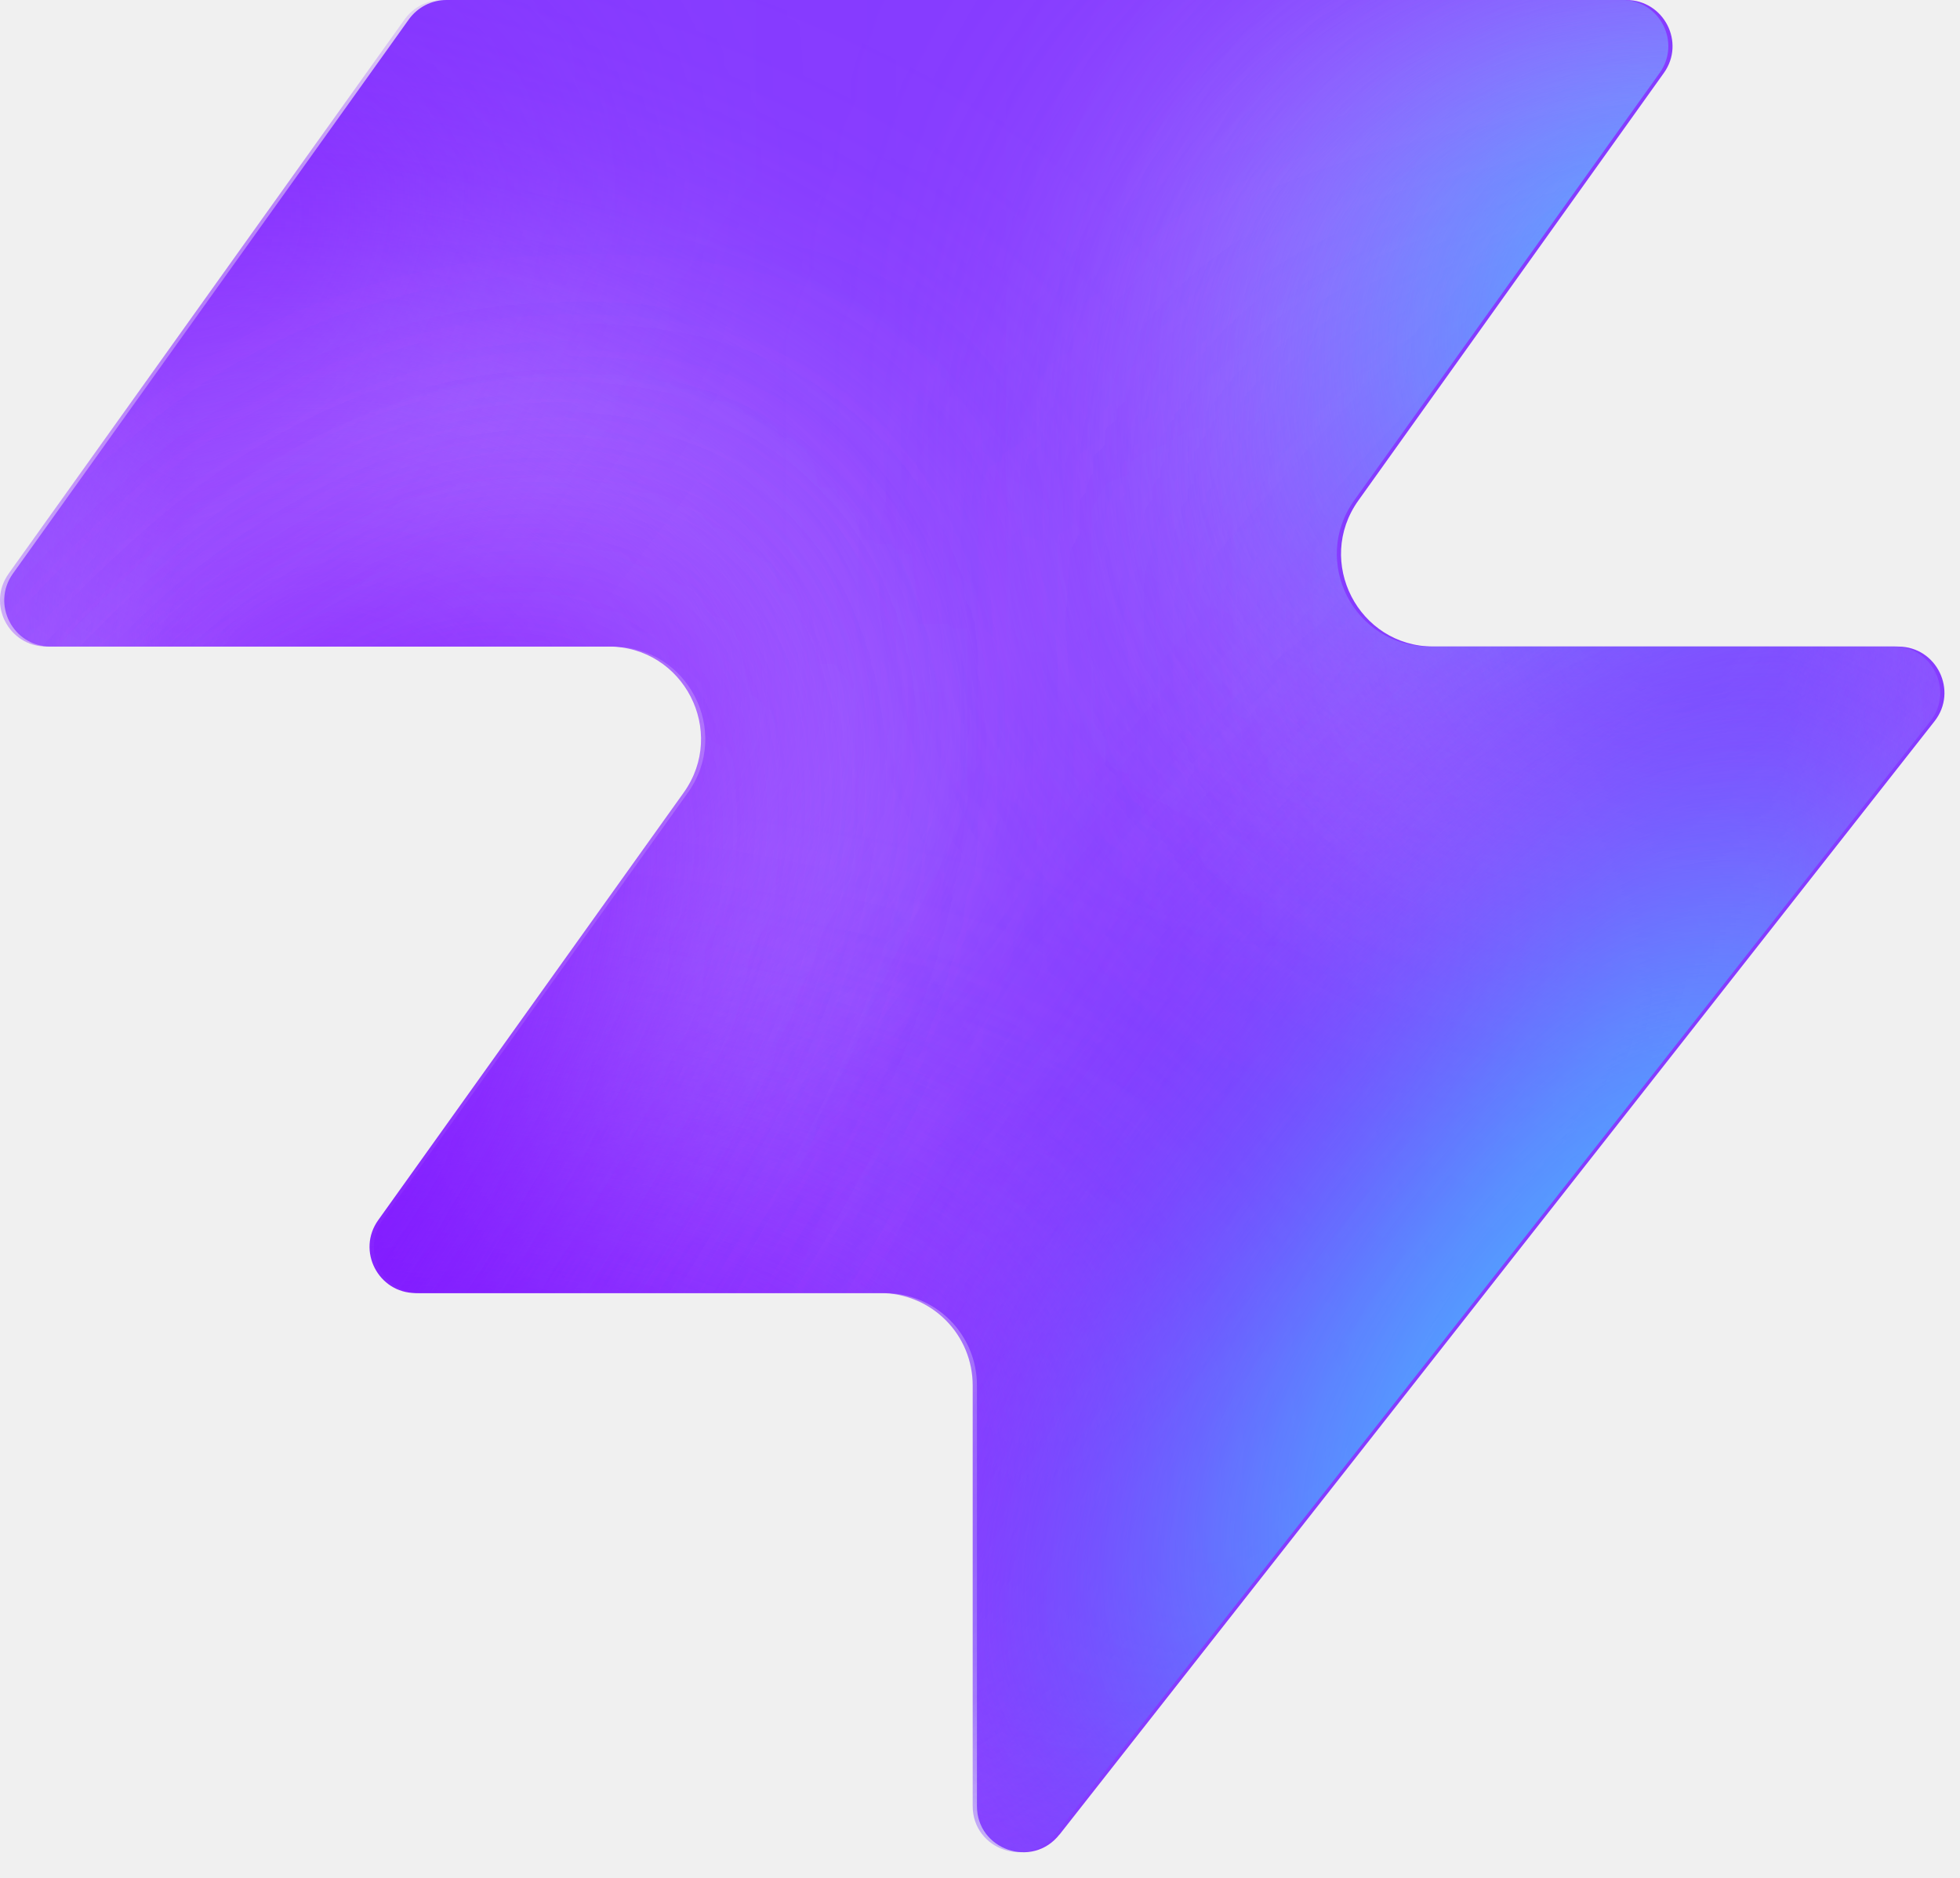
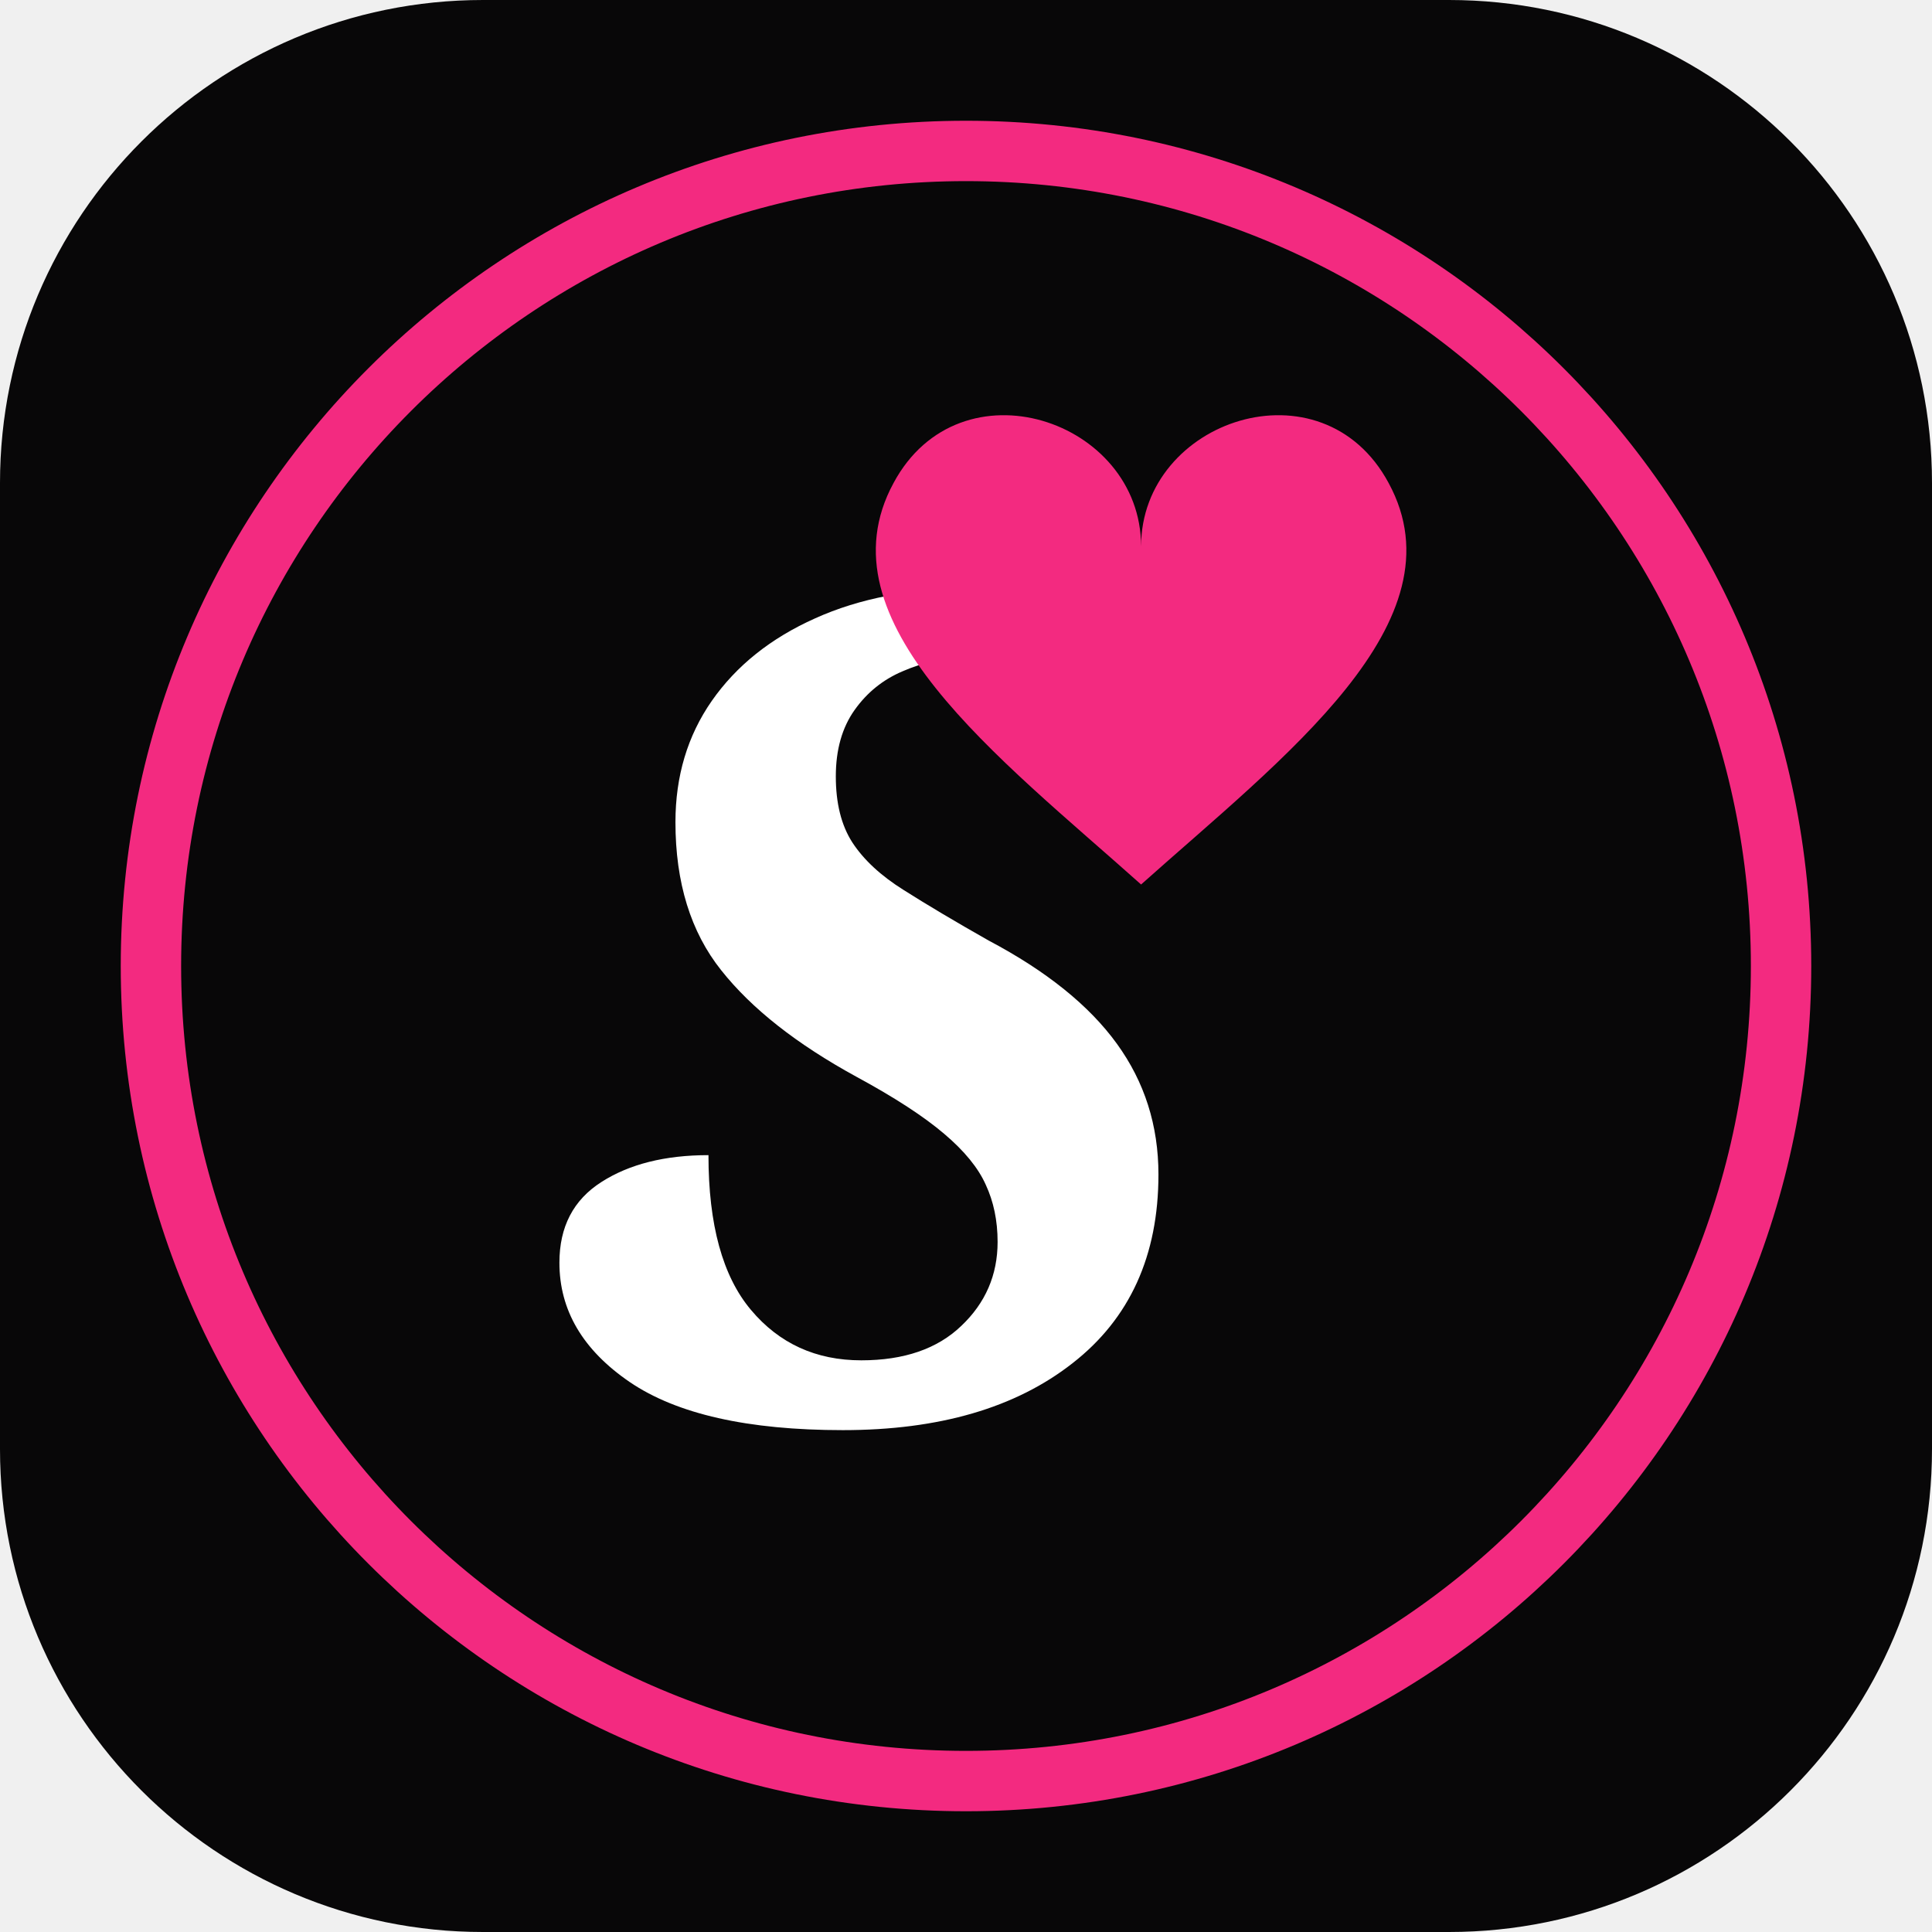
- <svg xmlns="http://www.w3.org/2000/svg" width="48" height="46" fill="none" viewBox="0 0 48 46">
-   <path fill="#863bff" d="M25.946 44.938c-.664.845-2.021.375-2.021-.698V33.937a2.26 2.26 0 0 0-2.262-2.262H10.287c-.92 0-1.456-1.04-.92-1.788l7.48-10.471c1.07-1.497 0-3.578-1.842-3.578H1.237c-.92 0-1.456-1.04-.92-1.788L10.013.474c.214-.297.556-.474.92-.474h28.894c.92 0 1.456 1.04.92 1.788l-7.48 10.471c-1.07 1.498 0 3.579 1.842 3.579h11.377c.943 0 1.473 1.088.89 1.83L25.947 44.94z" style="fill:#863bff;fill:color(display-p3 .525 .23 1);fill-opacity:1" />
-   <mask id="a" width="48" height="46" x="0" y="0" maskUnits="userSpaceOnUse" style="mask-type:alpha">
-     <path fill="#000" d="M25.842 44.938c-.664.844-2.021.375-2.021-.698V33.937a2.26 2.26 0 0 0-2.262-2.262H10.183c-.92 0-1.456-1.04-.92-1.788l7.48-10.471c1.07-1.498 0-3.579-1.842-3.579H1.133c-.92 0-1.456-1.04-.92-1.787L9.91.473c.214-.297.556-.474.92-.474h28.894c.92 0 1.456 1.04.92 1.788l-7.48 10.471c-1.07 1.498 0 3.578 1.842 3.578h11.377c.943 0 1.473 1.088.89 1.832L25.843 44.94z" style="fill:#000;fill-opacity:1" />
-   </mask>
-   <g mask="url(#a)">
-     <g filter="url(#b)">
-       <ellipse cx="5.508" cy="14.704" fill="#ede6ff" rx="5.508" ry="14.704" style="fill:#ede6ff;fill:color(display-p3 .927 .903 1);fill-opacity:1" transform="matrix(.00324 1 1 -.00324 -4.47 31.516)" />
-     </g>
-     <g filter="url(#c)">
-       <ellipse cx="10.399" cy="29.851" fill="#ede6ff" rx="10.399" ry="29.851" style="fill:#ede6ff;fill:color(display-p3 .927 .903 1);fill-opacity:1" transform="matrix(.00324 1 1 -.00324 -39.328 7.883)" />
-     </g>
-     <g filter="url(#d)">
-       <ellipse cx="5.508" cy="30.487" fill="#7e14ff" rx="5.508" ry="30.487" style="fill:#7e14ff;fill:color(display-p3 .492 .077 1);fill-opacity:1" transform="rotate(89.814 -25.913 -14.639)scale(1 -1)" />
-     </g>
-     <g filter="url(#e)">
-       <ellipse cx="5.508" cy="30.599" fill="#7e14ff" rx="5.508" ry="30.599" style="fill:#7e14ff;fill:color(display-p3 .492 .077 1);fill-opacity:1" transform="rotate(89.814 -32.644 -3.334)scale(1 -1)" />
-     </g>
-     <g filter="url(#f)">
-       <ellipse cx="5.508" cy="30.599" fill="#7e14ff" rx="5.508" ry="30.599" style="fill:#7e14ff;fill:color(display-p3 .492 .077 1);fill-opacity:1" transform="matrix(.00324 1 1 -.00324 -34.34 30.47)" />
-     </g>
-     <g filter="url(#g)">
-       <ellipse cx="14.072" cy="22.078" fill="#ede6ff" rx="14.072" ry="22.078" style="fill:#ede6ff;fill:color(display-p3 .927 .903 1);fill-opacity:1" transform="rotate(93.35 24.506 48.493)scale(-1 1)" />
-     </g>
-     <g filter="url(#h)">
-       <ellipse cx="3.47" cy="21.501" fill="#7e14ff" rx="3.47" ry="21.501" style="fill:#7e14ff;fill:color(display-p3 .492 .077 1);fill-opacity:1" transform="rotate(89.009 28.708 47.59)scale(-1 1)" />
-     </g>
-     <g filter="url(#i)">
-       <ellipse cx="3.47" cy="21.501" fill="#7e14ff" rx="3.47" ry="21.501" style="fill:#7e14ff;fill:color(display-p3 .492 .077 1);fill-opacity:1" transform="rotate(89.009 28.708 47.59)scale(-1 1)" />
-     </g>
-     <g filter="url(#j)">
-       <ellipse cx=".387" cy="8.972" fill="#7e14ff" rx="4.407" ry="29.108" style="fill:#7e14ff;fill:color(display-p3 .492 .077 1);fill-opacity:1" transform="rotate(39.51 .387 8.972)" />
-     </g>
-     <g filter="url(#k)">
-       <ellipse cx="47.523" cy="-6.092" fill="#7e14ff" rx="4.407" ry="29.108" style="fill:#7e14ff;fill:color(display-p3 .492 .077 1);fill-opacity:1" transform="rotate(37.892 47.523 -6.092)" />
-     </g>
-     <g filter="url(#l)">
-       <ellipse cx="41.412" cy="6.333" fill="#47bfff" rx="5.971" ry="9.665" style="fill:#47bfff;fill:color(display-p3 .28 .748 1);fill-opacity:1" transform="rotate(37.892 41.412 6.333)" />
-     </g>
-     <g filter="url(#m)">
-       <ellipse cx="-1.879" cy="38.332" fill="#7e14ff" rx="4.407" ry="29.108" style="fill:#7e14ff;fill:color(display-p3 .492 .077 1);fill-opacity:1" transform="rotate(37.892 -1.88 38.332)" />
-     </g>
-     <g filter="url(#n)">
-       <ellipse cx="-1.879" cy="38.332" fill="#7e14ff" rx="4.407" ry="29.108" style="fill:#7e14ff;fill:color(display-p3 .492 .077 1);fill-opacity:1" transform="rotate(37.892 -1.88 38.332)" />
-     </g>
-     <g filter="url(#o)">
-       <ellipse cx="35.651" cy="29.907" fill="#7e14ff" rx="4.407" ry="29.108" style="fill:#7e14ff;fill:color(display-p3 .492 .077 1);fill-opacity:1" transform="rotate(37.892 35.651 29.907)" />
-     </g>
-     <g filter="url(#p)">
-       <ellipse cx="38.418" cy="32.4" fill="#47bfff" rx="5.971" ry="15.297" style="fill:#47bfff;fill:color(display-p3 .28 .748 1);fill-opacity:1" transform="rotate(37.892 38.418 32.4)" />
-     </g>
-   </g>
-   <defs>
-     <filter id="b" width="60.045" height="41.654" x="-19.77" y="16.149" color-interpolation-filters="sRGB" filterUnits="userSpaceOnUse">
-       <feFlood flood-opacity="0" result="BackgroundImageFix" />
-       <feBlend in="SourceGraphic" in2="BackgroundImageFix" result="shape" />
-       <feGaussianBlur result="effect1_foregroundBlur_2002_17158" stdDeviation="7.659" />
-     </filter>
-     <filter id="c" width="90.34" height="51.437" x="-54.613" y="-7.533" color-interpolation-filters="sRGB" filterUnits="userSpaceOnUse">
-       <feFlood flood-opacity="0" result="BackgroundImageFix" />
-       <feBlend in="SourceGraphic" in2="BackgroundImageFix" result="shape" />
-       <feGaussianBlur result="effect1_foregroundBlur_2002_17158" stdDeviation="7.659" />
-     </filter>
-     <filter id="d" width="79.355" height="29.4" x="-49.64" y="2.03" color-interpolation-filters="sRGB" filterUnits="userSpaceOnUse">
-       <feFlood flood-opacity="0" result="BackgroundImageFix" />
-       <feBlend in="SourceGraphic" in2="BackgroundImageFix" result="shape" />
-       <feGaussianBlur result="effect1_foregroundBlur_2002_17158" stdDeviation="4.596" />
-     </filter>
-     <filter id="e" width="79.579" height="29.4" x="-45.045" y="20.029" color-interpolation-filters="sRGB" filterUnits="userSpaceOnUse">
-       <feFlood flood-opacity="0" result="BackgroundImageFix" />
-       <feBlend in="SourceGraphic" in2="BackgroundImageFix" result="shape" />
-       <feGaussianBlur result="effect1_foregroundBlur_2002_17158" stdDeviation="4.596" />
-     </filter>
-     <filter id="f" width="79.579" height="29.4" x="-43.513" y="21.178" color-interpolation-filters="sRGB" filterUnits="userSpaceOnUse">
-       <feFlood flood-opacity="0" result="BackgroundImageFix" />
-       <feBlend in="SourceGraphic" in2="BackgroundImageFix" result="shape" />
-       <feGaussianBlur result="effect1_foregroundBlur_2002_17158" stdDeviation="4.596" />
-     </filter>
-     <filter id="g" width="74.749" height="58.852" x="15.756" y="-17.901" color-interpolation-filters="sRGB" filterUnits="userSpaceOnUse">
-       <feFlood flood-opacity="0" result="BackgroundImageFix" />
-       <feBlend in="SourceGraphic" in2="BackgroundImageFix" result="shape" />
-       <feGaussianBlur result="effect1_foregroundBlur_2002_17158" stdDeviation="7.659" />
-     </filter>
-     <filter id="h" width="61.377" height="25.362" x="23.548" y="2.284" color-interpolation-filters="sRGB" filterUnits="userSpaceOnUse">
-       <feFlood flood-opacity="0" result="BackgroundImageFix" />
-       <feBlend in="SourceGraphic" in2="BackgroundImageFix" result="shape" />
-       <feGaussianBlur result="effect1_foregroundBlur_2002_17158" stdDeviation="4.596" />
-     </filter>
-     <filter id="i" width="61.377" height="25.362" x="23.548" y="2.284" color-interpolation-filters="sRGB" filterUnits="userSpaceOnUse">
-       <feFlood flood-opacity="0" result="BackgroundImageFix" />
-       <feBlend in="SourceGraphic" in2="BackgroundImageFix" result="shape" />
-       <feGaussianBlur result="effect1_foregroundBlur_2002_17158" stdDeviation="4.596" />
-     </filter>
-     <filter id="j" width="56.045" height="63.649" x="-27.636" y="-22.853" color-interpolation-filters="sRGB" filterUnits="userSpaceOnUse">
-       <feFlood flood-opacity="0" result="BackgroundImageFix" />
-       <feBlend in="SourceGraphic" in2="BackgroundImageFix" result="shape" />
-       <feGaussianBlur result="effect1_foregroundBlur_2002_17158" stdDeviation="4.596" />
-     </filter>
-     <filter id="k" width="54.814" height="64.646" x="20.116" y="-38.415" color-interpolation-filters="sRGB" filterUnits="userSpaceOnUse">
-       <feFlood flood-opacity="0" result="BackgroundImageFix" />
-       <feBlend in="SourceGraphic" in2="BackgroundImageFix" result="shape" />
-       <feGaussianBlur result="effect1_foregroundBlur_2002_17158" stdDeviation="4.596" />
-     </filter>
-     <filter id="l" width="33.541" height="35.313" x="24.641" y="-11.323" color-interpolation-filters="sRGB" filterUnits="userSpaceOnUse">
-       <feFlood flood-opacity="0" result="BackgroundImageFix" />
-       <feBlend in="SourceGraphic" in2="BackgroundImageFix" result="shape" />
-       <feGaussianBlur result="effect1_foregroundBlur_2002_17158" stdDeviation="4.596" />
-     </filter>
-     <filter id="m" width="54.814" height="64.646" x="-29.286" y="6.009" color-interpolation-filters="sRGB" filterUnits="userSpaceOnUse">
-       <feFlood flood-opacity="0" result="BackgroundImageFix" />
-       <feBlend in="SourceGraphic" in2="BackgroundImageFix" result="shape" />
-       <feGaussianBlur result="effect1_foregroundBlur_2002_17158" stdDeviation="4.596" />
-     </filter>
-     <filter id="n" width="54.814" height="64.646" x="-29.286" y="6.009" color-interpolation-filters="sRGB" filterUnits="userSpaceOnUse">
-       <feFlood flood-opacity="0" result="BackgroundImageFix" />
-       <feBlend in="SourceGraphic" in2="BackgroundImageFix" result="shape" />
-       <feGaussianBlur result="effect1_foregroundBlur_2002_17158" stdDeviation="4.596" />
-     </filter>
-     <filter id="o" width="54.814" height="64.646" x="8.244" y="-2.416" color-interpolation-filters="sRGB" filterUnits="userSpaceOnUse">
-       <feFlood flood-opacity="0" result="BackgroundImageFix" />
-       <feBlend in="SourceGraphic" in2="BackgroundImageFix" result="shape" />
-       <feGaussianBlur result="effect1_foregroundBlur_2002_17158" stdDeviation="4.596" />
-     </filter>
-     <filter id="p" width="39.409" height="43.623" x="18.713" y="10.588" color-interpolation-filters="sRGB" filterUnits="userSpaceOnUse">
-       <feFlood flood-opacity="0" result="BackgroundImageFix" />
-       <feBlend in="SourceGraphic" in2="BackgroundImageFix" result="shape" />
-       <feGaussianBlur result="effect1_foregroundBlur_2002_17158" stdDeviation="4.596" />
-     </filter>
-   </defs>
+ <svg xmlns="http://www.w3.org/2000/svg" viewBox="0 0 64 64">
+   <rect width="64" height="64" rx="16" fill="#080708" />
+   <circle cx="32" cy="32" r="27" fill="none" stroke="#f32a80" stroke-width="2" />
+   <text x="18" y="47" fill="#fff" font-family="Georgia,serif" font-size="38" font-style="italic" font-weight="700">S</text>
+   <path fill="#f32a80" d="M46 16c-2.2-4.1-8.2-2.1-8.2 2.1 0-4.2-6-6.2-8.2-2.1-2.5 4.6 3.5 9.1 8.2 13.3 4.7-4.2 10.7-8.7 8.2-13.3Z" />
</svg>
